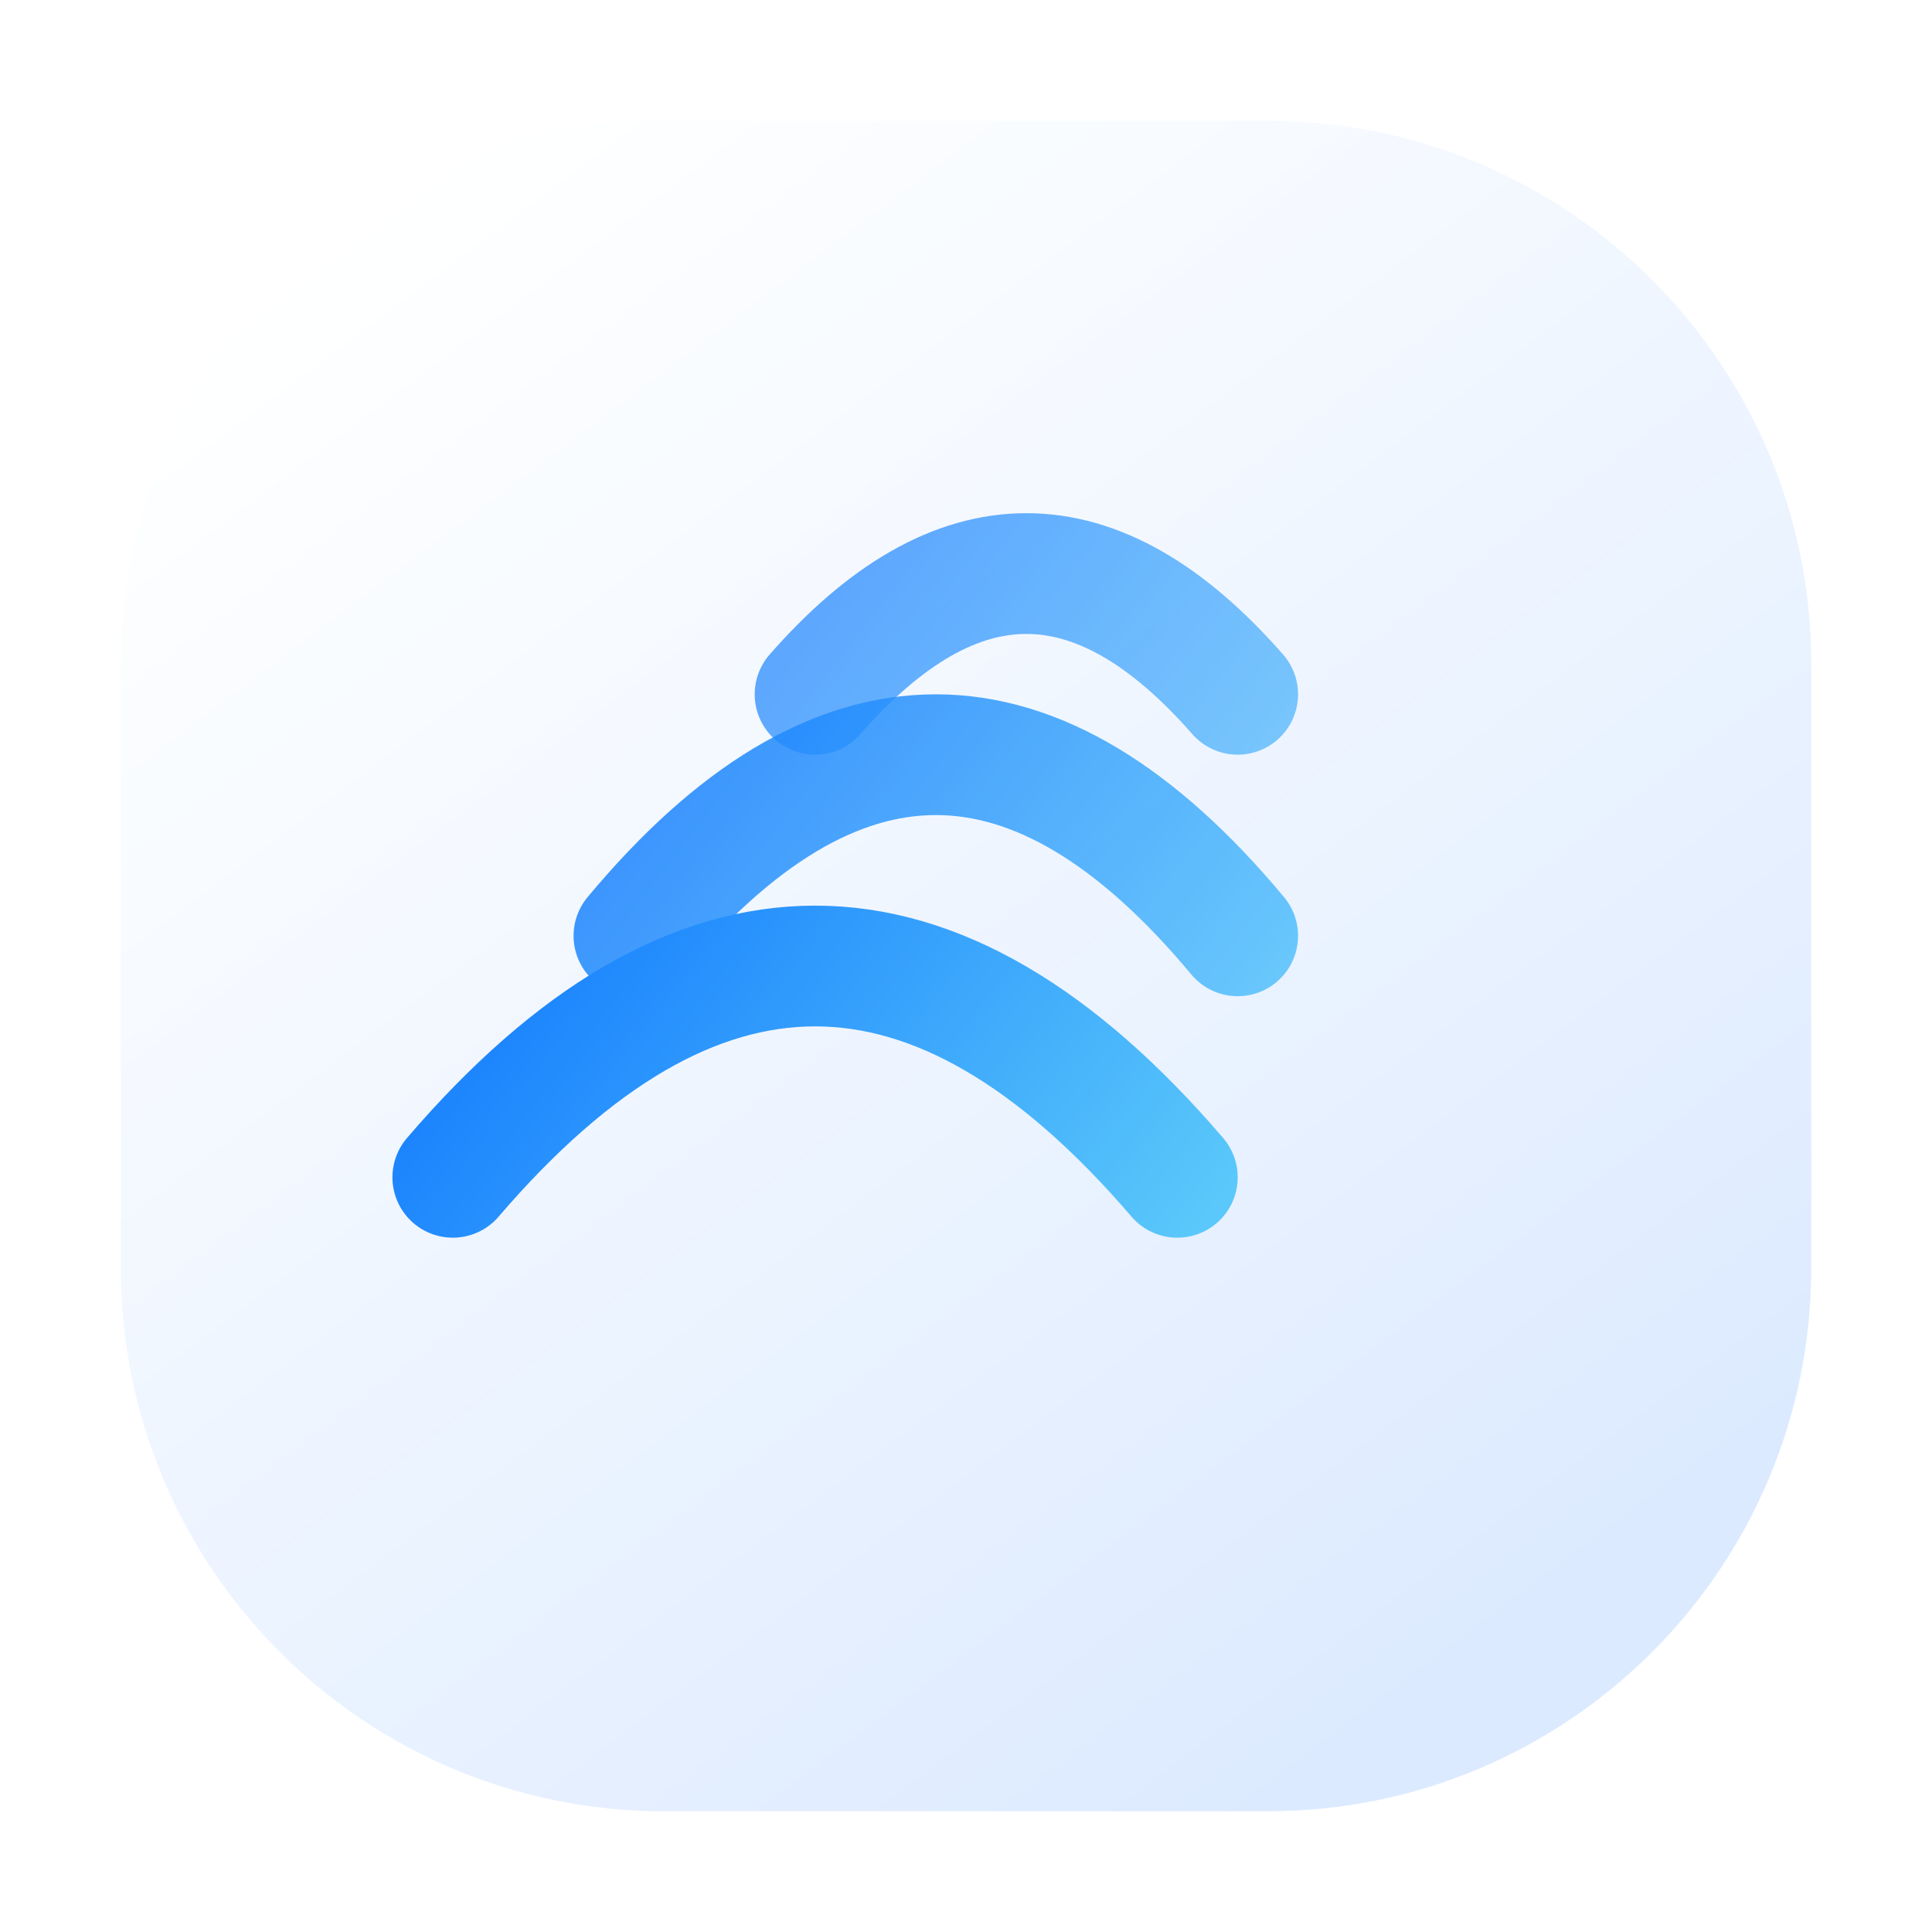
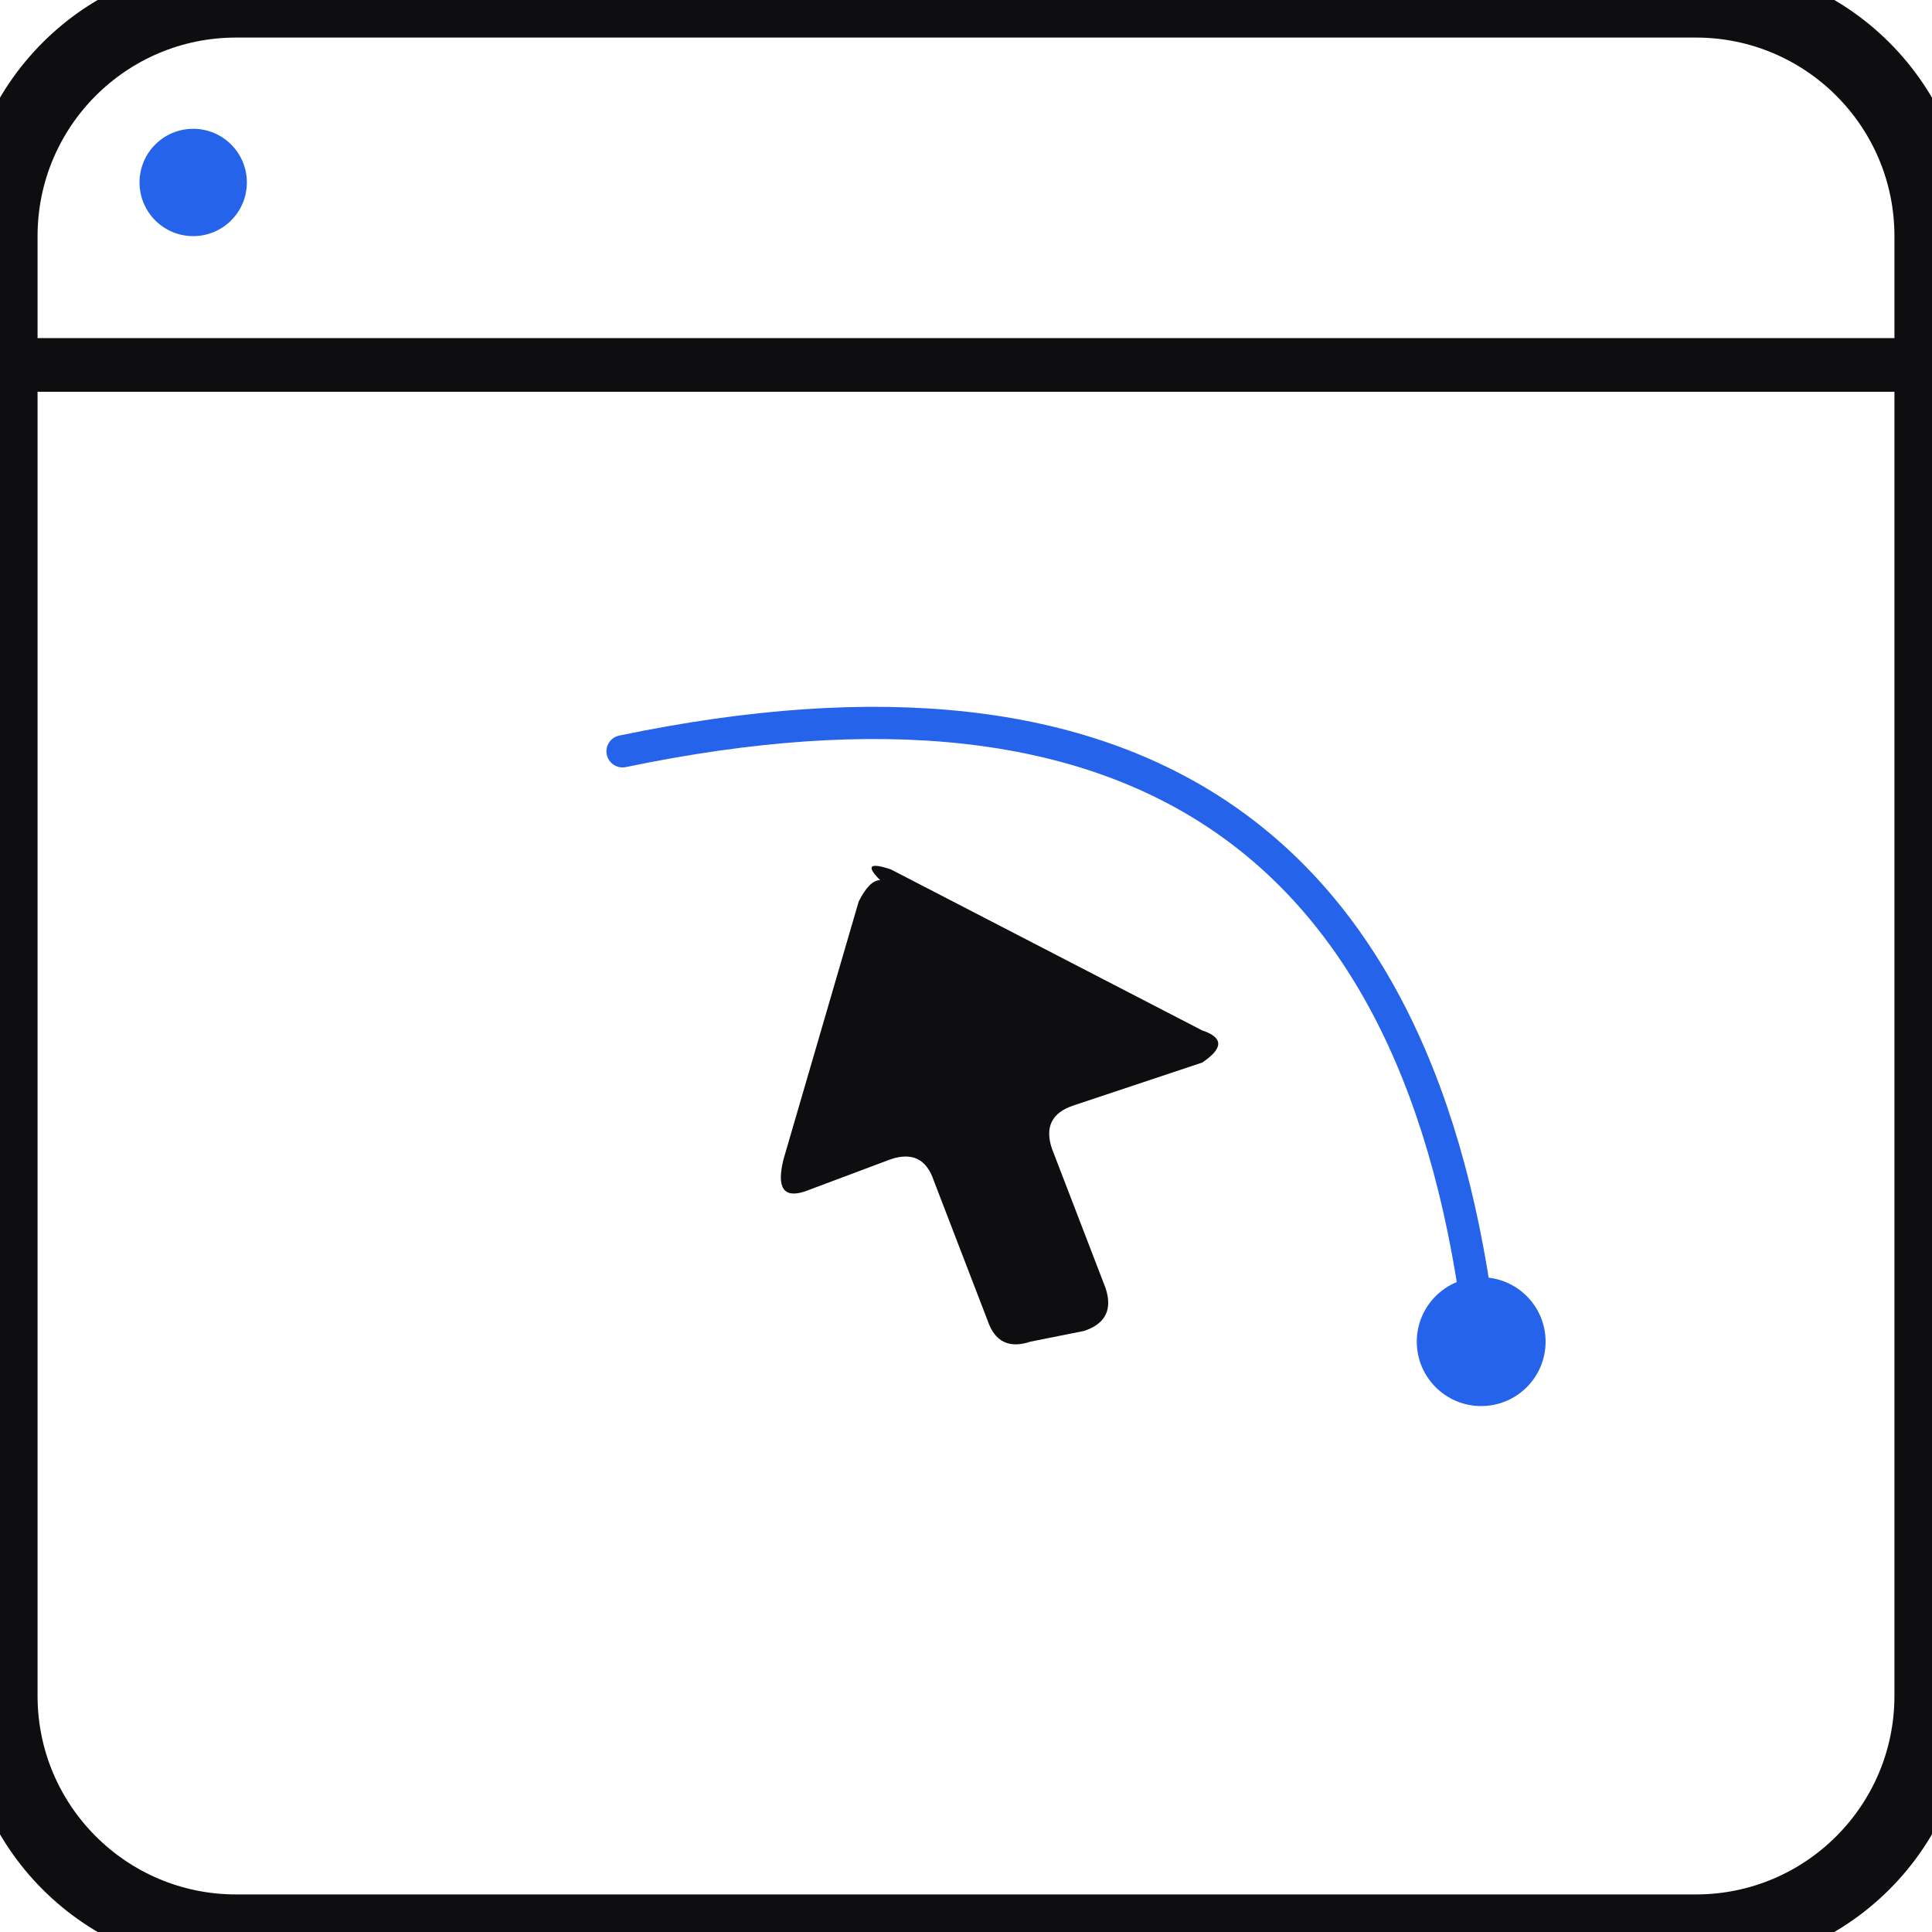
- <svg xmlns="http://www.w3.org/2000/svg" width="128" height="128" viewBox="0 0 128 128" fill="none">
-   <rect x="8" y="8" width="112" height="112" rx="36" fill="url(#bg)" />
-   <path d="M30 78C38 68.667 46 64 54 64C62 64 70 68.667 78 78" stroke="url(#stroke)" stroke-width="8" stroke-linecap="round" />
-   <path d="M42 62C48.667 54 55.333 50 62 50C68.667 50 75.333 54 82 62" stroke="url(#stroke)" stroke-width="8" stroke-linecap="round" opacity="0.85" />
-   <path d="M54 46C58.667 40.667 63.333 38 68 38C72.667 38 77.333 40.667 82 46" stroke="url(#stroke)" stroke-width="8" stroke-linecap="round" opacity="0.7" />
-   <defs>
-     <linearGradient id="bg" x1="24" y1="16" x2="96" y2="112" gradientUnits="userSpaceOnUse">
-       <stop stop-color="white" stop-opacity="0.9" />
-       <stop offset="1" stop-color="#DCEAFF" />
-     </linearGradient>
-     <linearGradient id="stroke" x1="30" y1="38" x2="82" y2="78" gradientUnits="userSpaceOnUse">
-       <stop stop-color="#0066FF" />
-       <stop offset="1" stop-color="#5AC8FA" />
-     </linearGradient>
-   </defs>
+ <svg xmlns="http://www.w3.org/2000/svg" viewBox="0 0 180 180" width="180" height="180" role="img" aria-label="CursorBuddy">
+   <rect x="0" y="0" width="180" height="180" rx="22" fill="none" stroke="#0e0e10" stroke-width="7" />
+   <line x1="0" y1="34" x2="180" y2="34" stroke="#0e0e10" stroke-width="5" />
+   <circle cx="18" cy="17" r="5" fill="#2563eb" />
+   <path d="M 58 70 Q 130 55 138 125" fill="none" stroke="#2563eb" stroke-width="3" stroke-linecap="round" />
+   <circle cx="138" cy="125" r="6" fill="#2563eb" />
+   <path d="M 82 82 Q 80 80 83 81 L 112 96 Q 115 97 112 99 L 100 103 Q 97 104 98 107 L 103 120 Q 104 123 101 124 L 96 125 Q 93 126 92 123 L 87 110 Q 86 107 83 108 L 75 111 Q 72 112 73 108 L 80 84 Q 81 82 82 82 Z" fill="#0e0e10" />
</svg>
